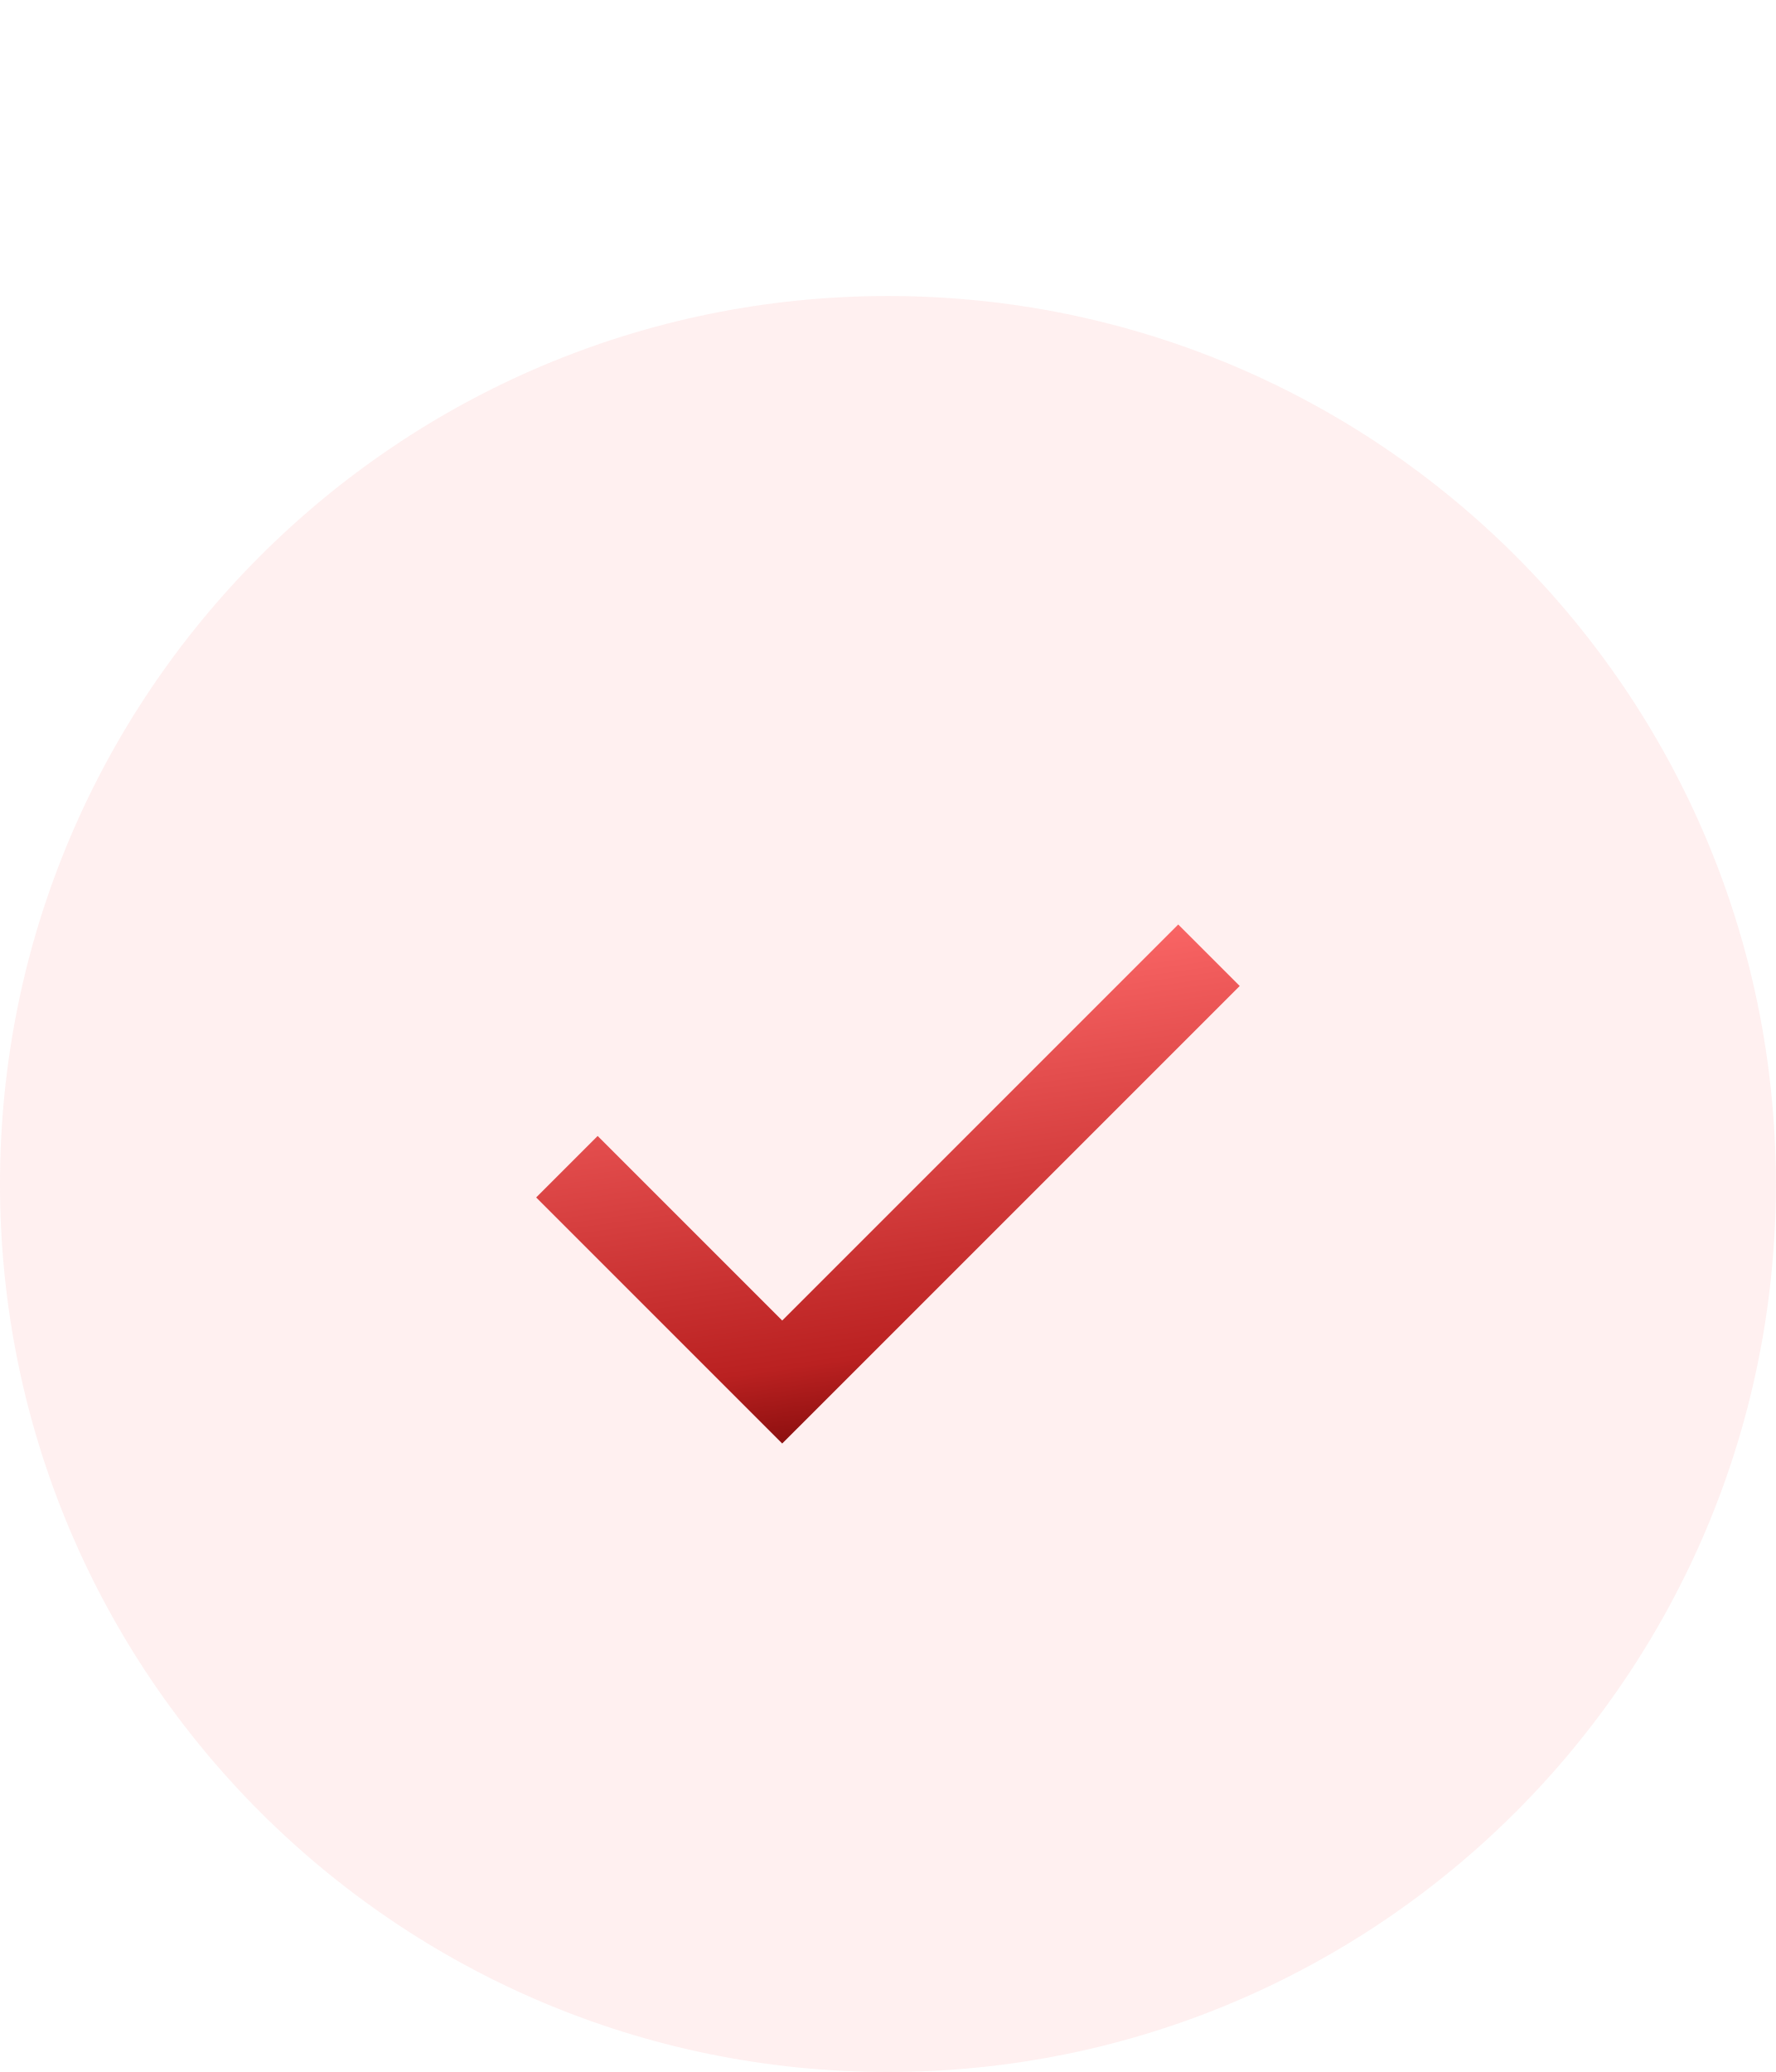
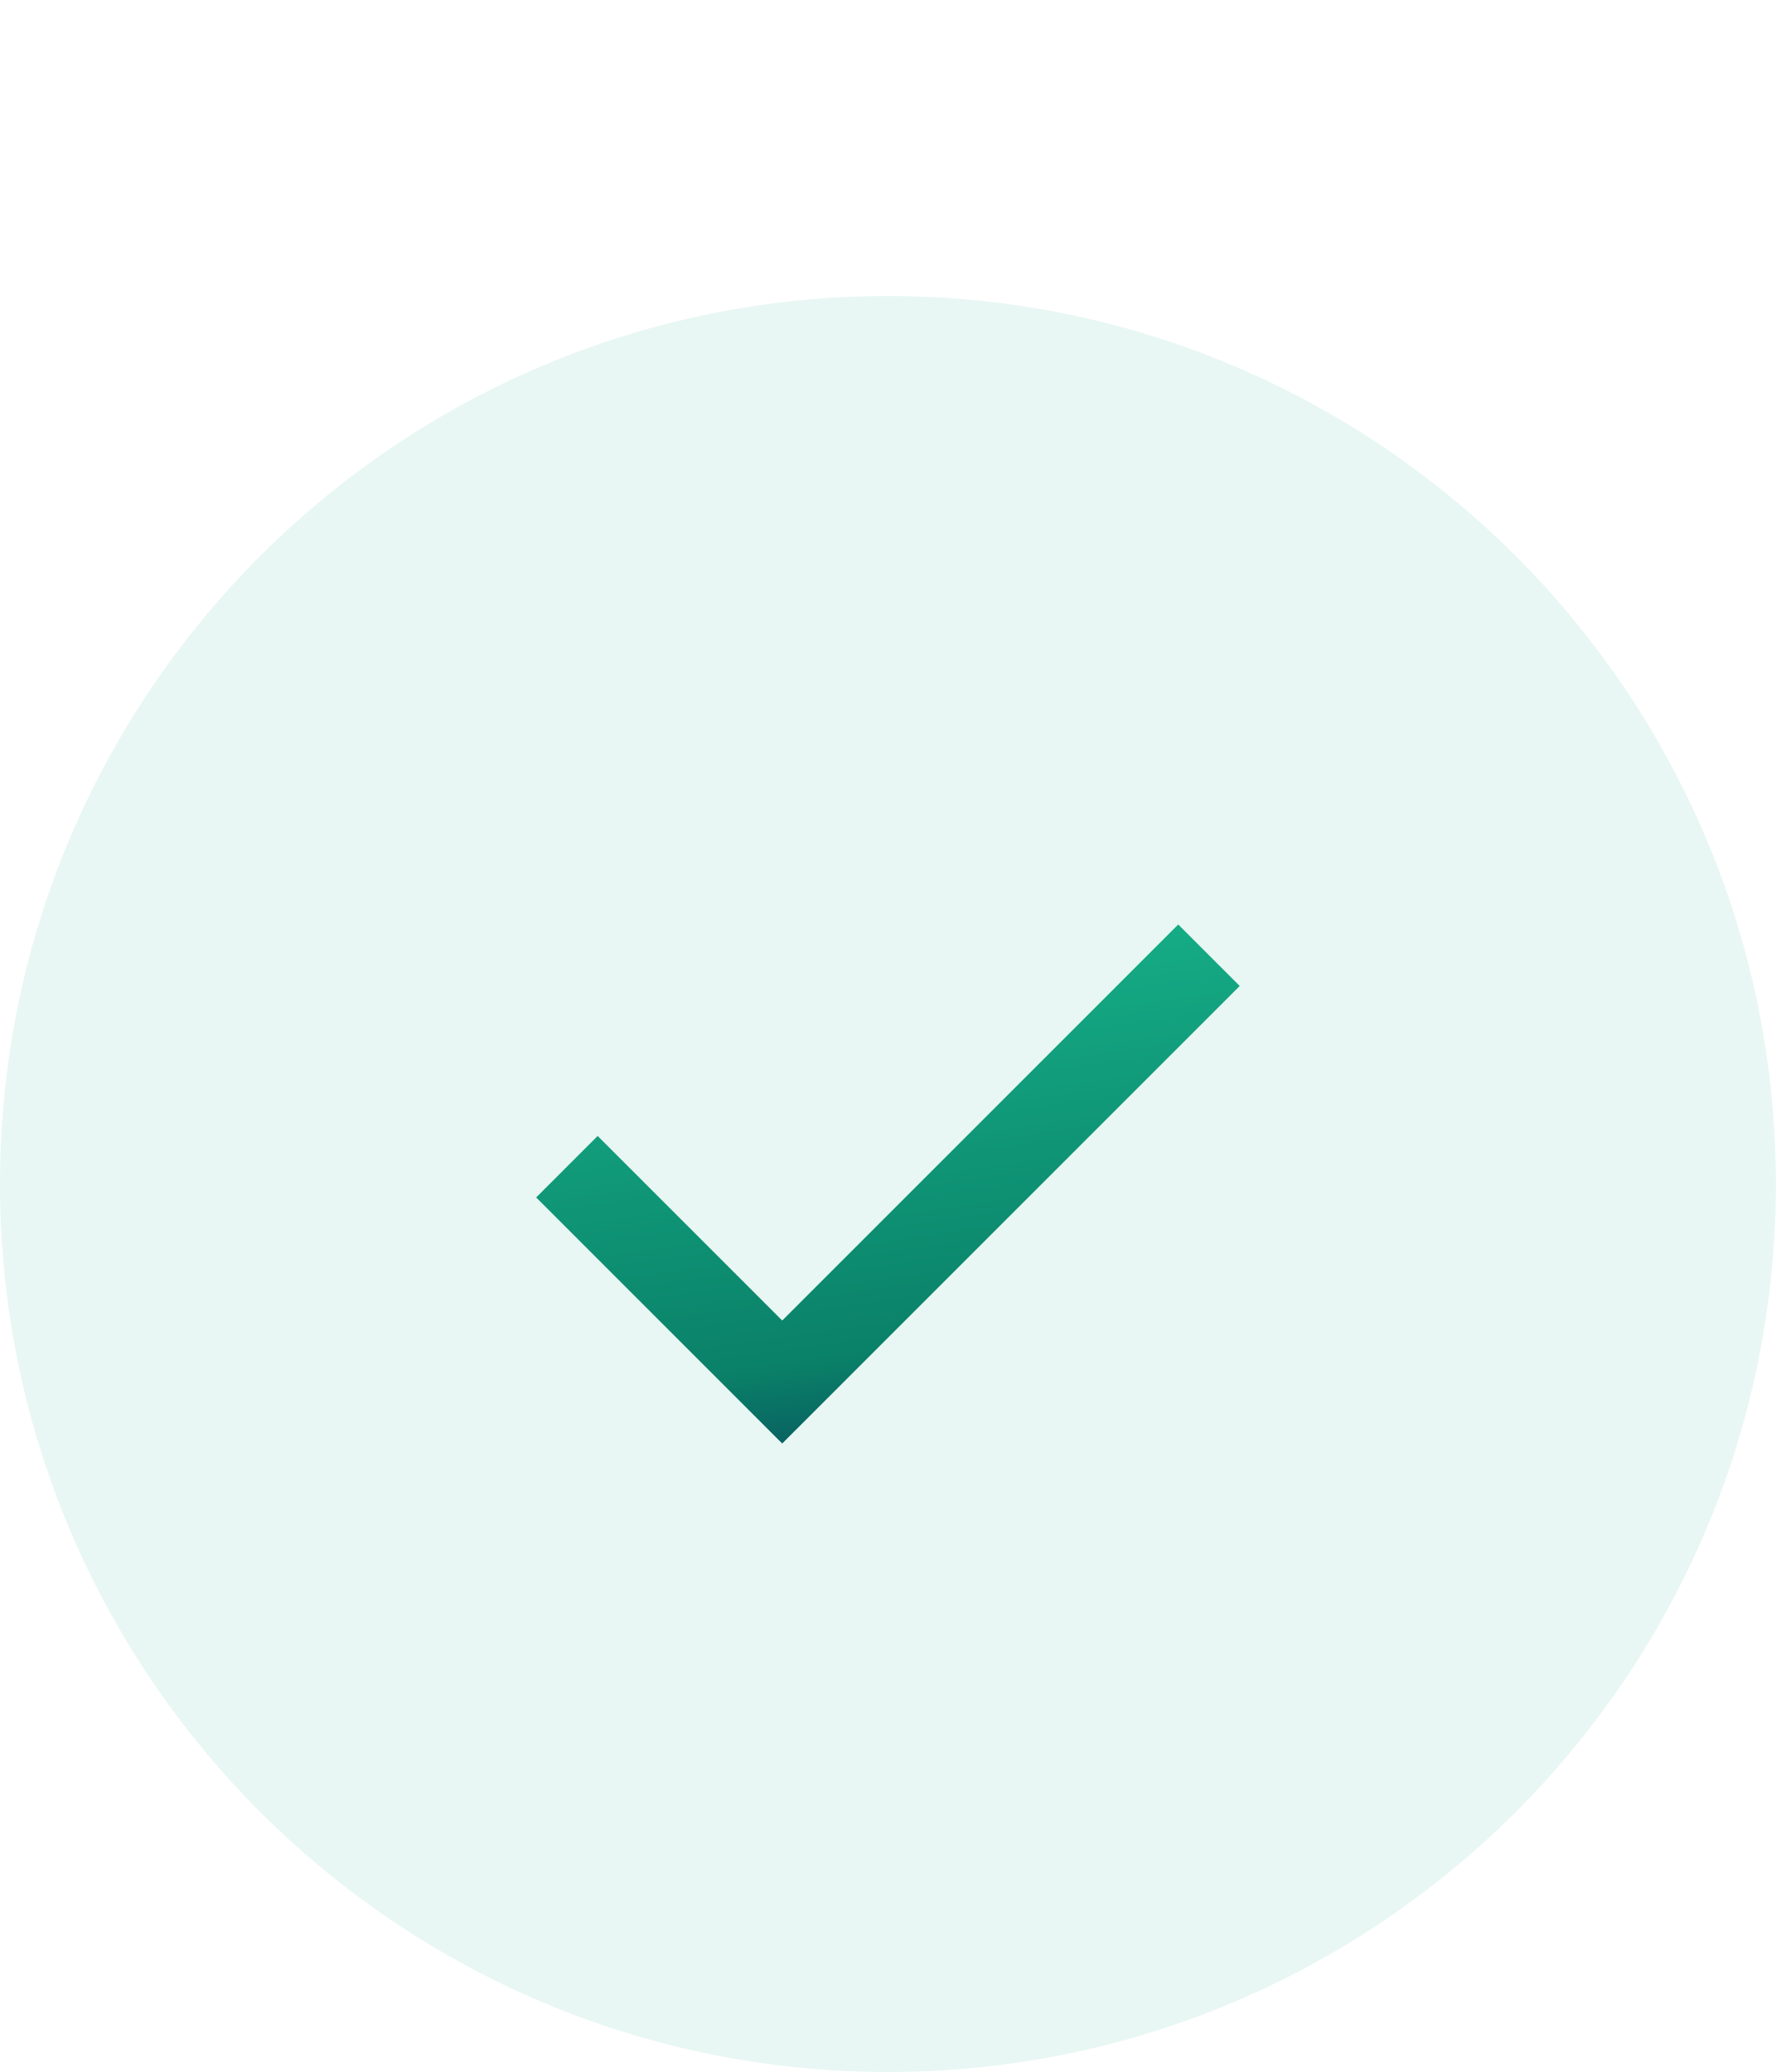
<svg xmlns="http://www.w3.org/2000/svg" width="24" height="28" viewBox="0 0 24 28" fill="none">
-   <rect y="4" width="24" height="24" rx="12" fill="#FF6B6B" fill-opacity="0.1" />
+   <rect y="4" width="24" height="24" rx="12" fill="#16B088" fill-opacity="0.1" />
  <path d="M10.571 19.507L7.246 16.182L8.077 15.351L10.571 17.845L15.923 12.493L16.754 13.324L10.571 19.507V19.507" fill="url(#paint0_linear_883_63)" />
  <defs>
    <linearGradient id="paint0_linear_883_63" x1="7.246" y1="12.493" x2="8.397" y2="20.682" gradientUnits="userSpaceOnUse">
-       <stop offset="0.087" stop-color="#FF6B6B" />
-       <stop offset="0.774" stop-color="#BA2121" />
-       <stop offset="1" stop-color="#670000" />
+       <stop offset="0.087" stop-color="#16B088" />
+       <stop offset="0.774" stop-color="#0A8068" />
+       <stop offset="1" stop-color="#074A5C" />
    </linearGradient>
  </defs>
</svg>
